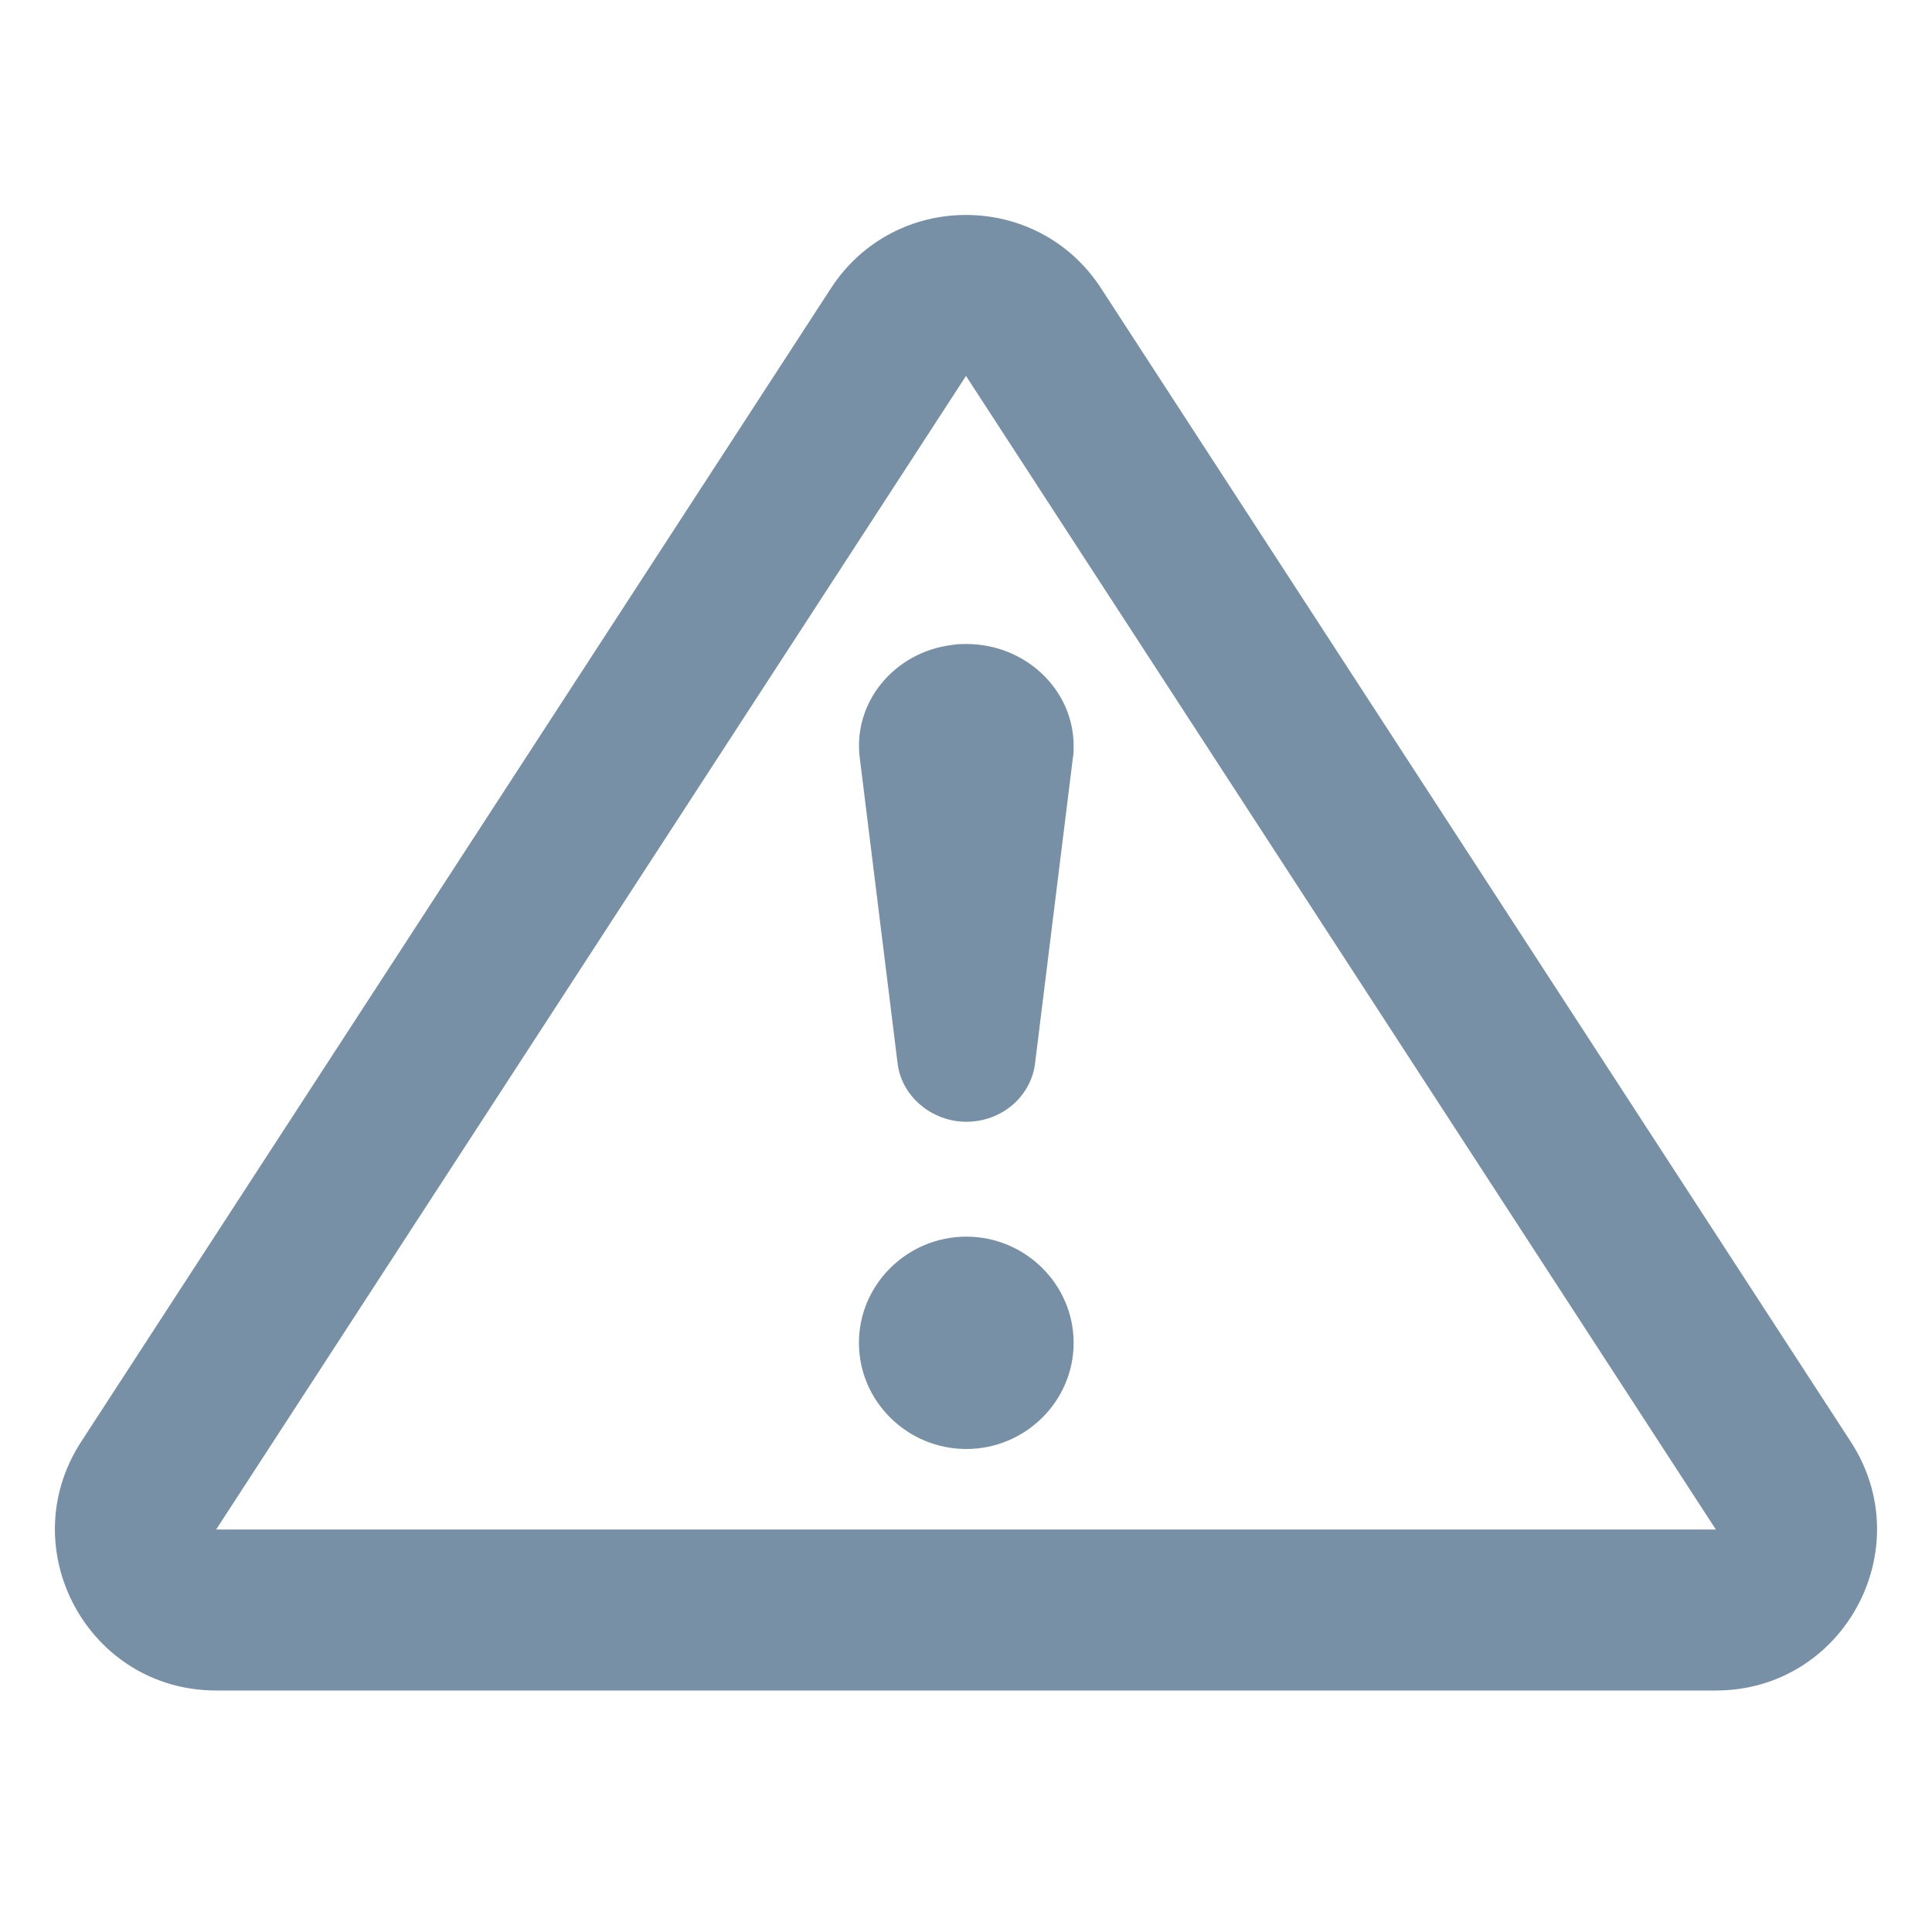
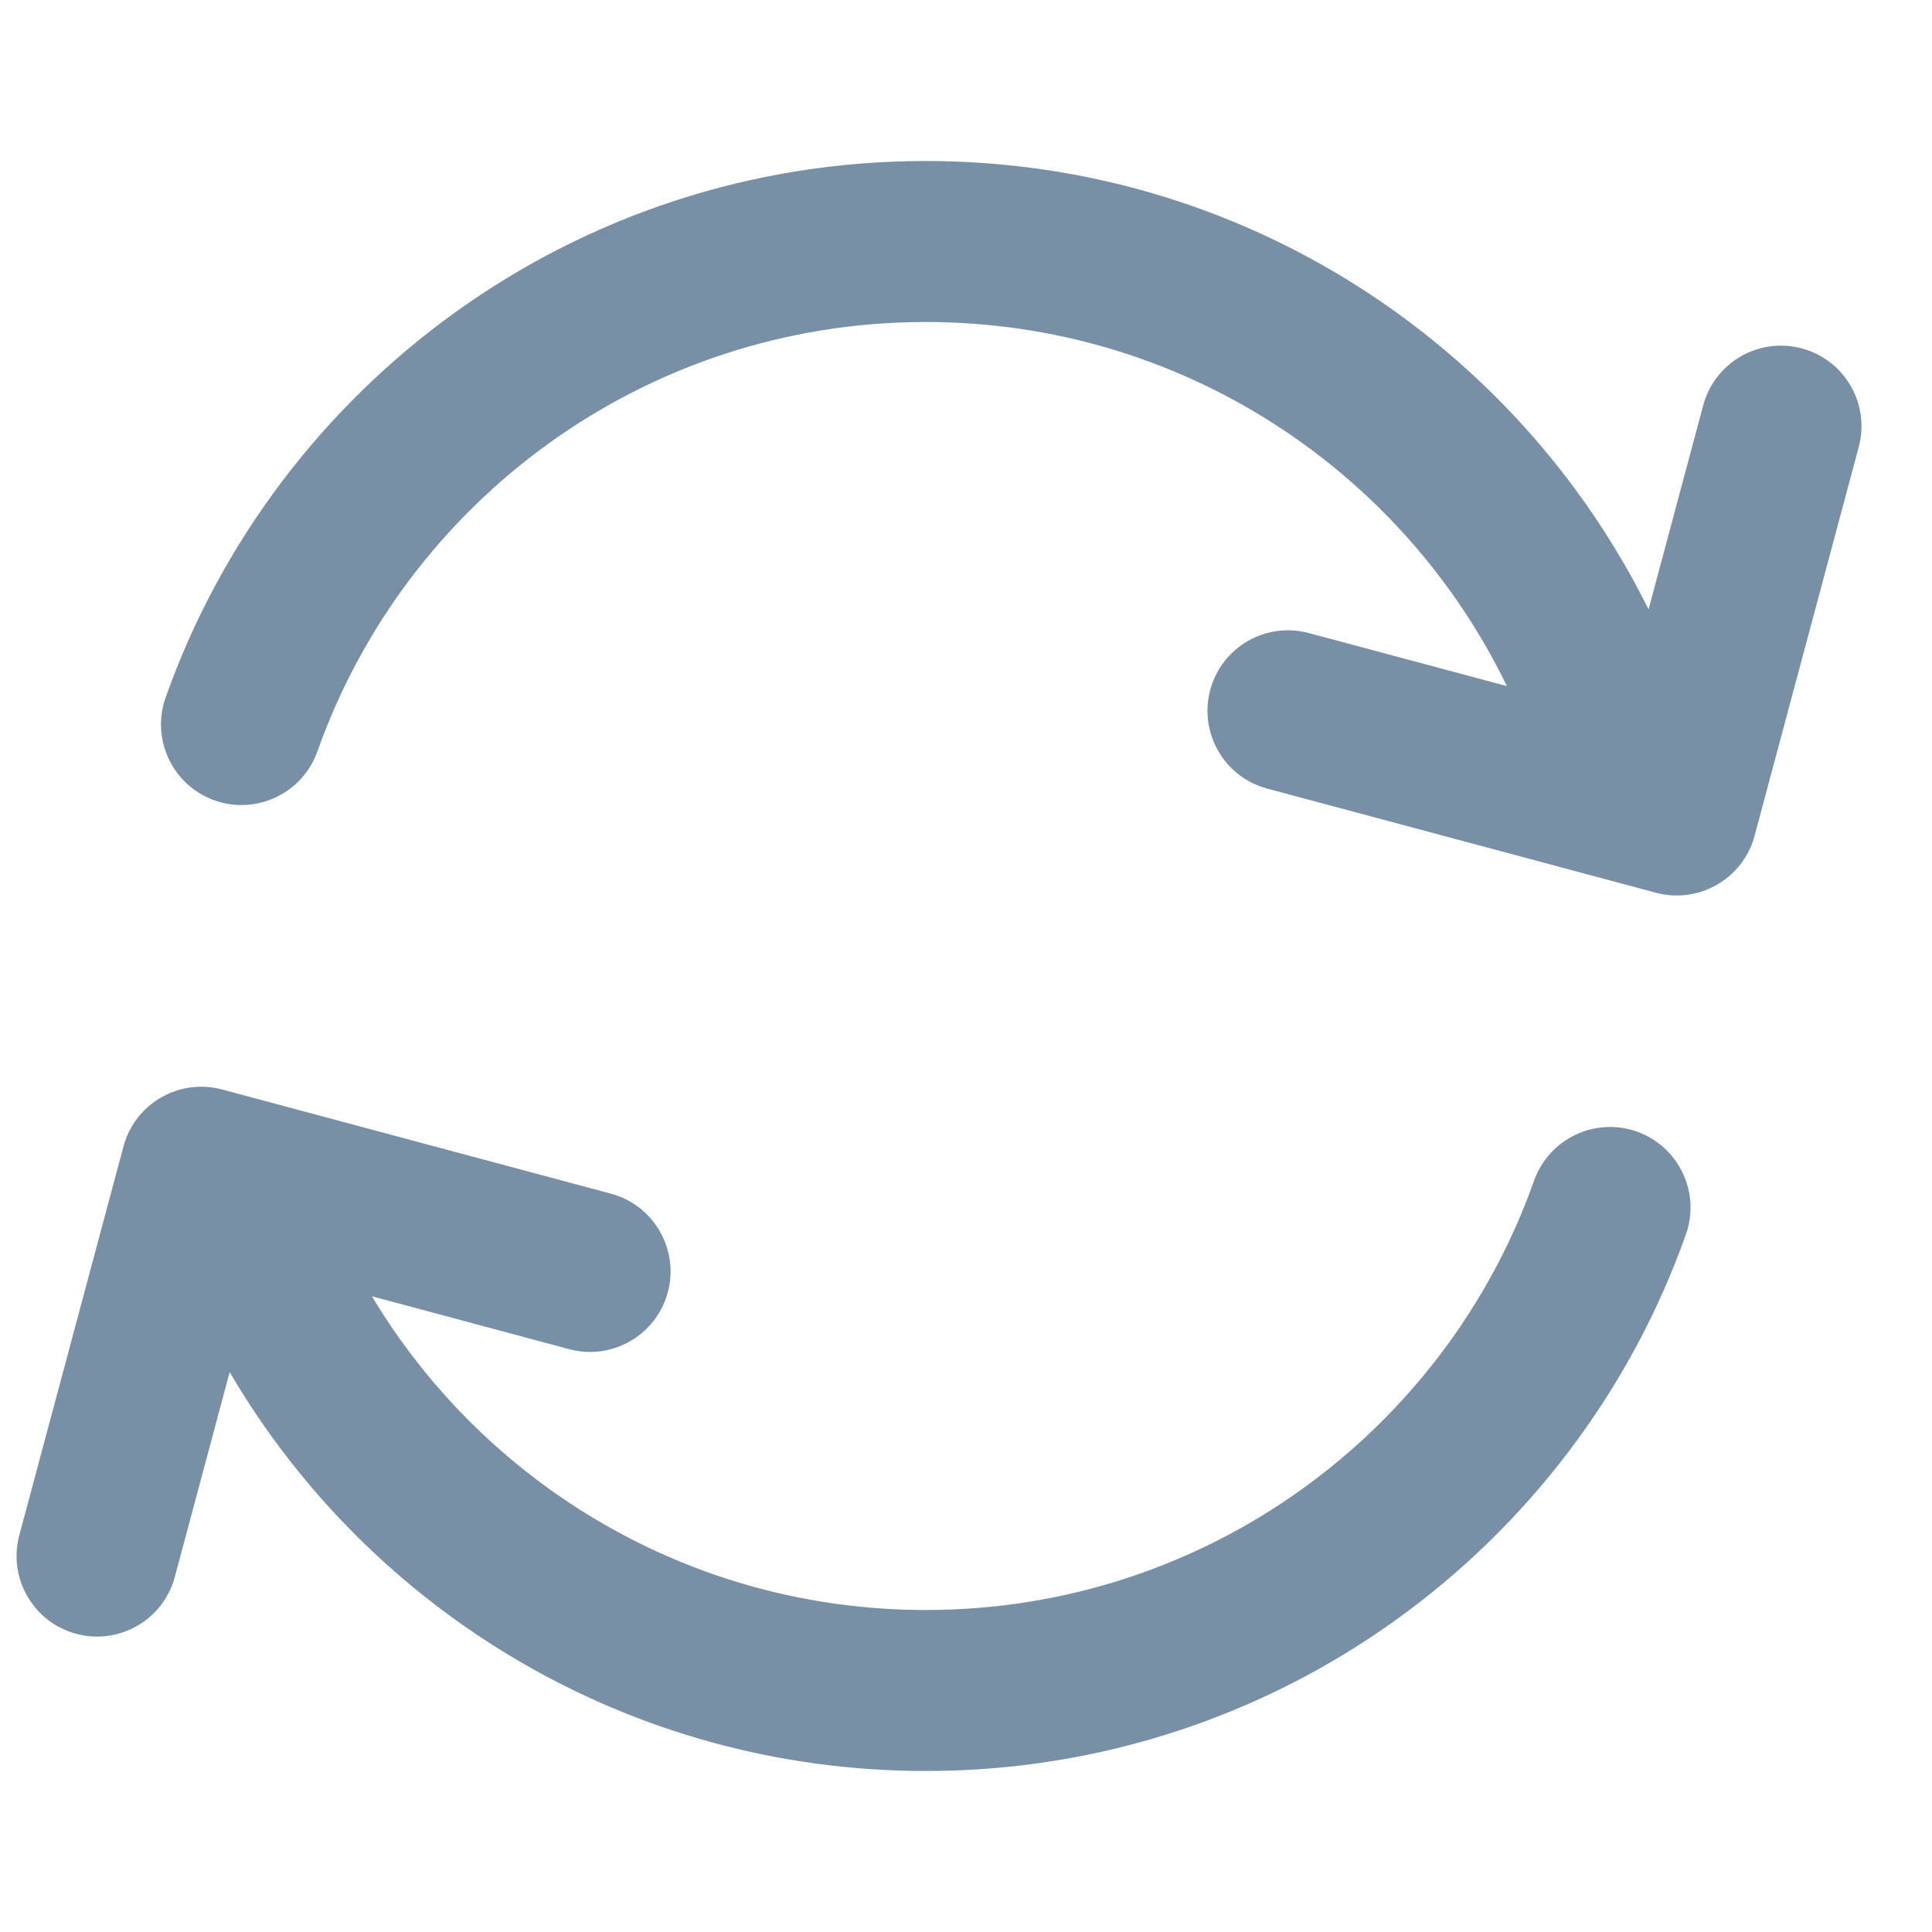
<svg xmlns="http://www.w3.org/2000/svg" width="24" height="24" viewBox="0 0 24 24" fill="#7790A6">
-   <path fill-rule="evenodd" clip-rule="evenodd" d="M21.315 19L12 4.67L2.685 19L21.315 19ZM13.677 3.58C12.888 2.367 11.112 2.367 10.323 3.58L1.008 17.91C0.144 19.241 1.098 21 2.685 21H21.315C22.901 21 23.856 19.241 22.991 17.91L13.677 3.58ZM12.004 8C11.951 8 11.897 8 11.833 8.011C11.108 8.097 10.586 8.73 10.682 9.427L11.151 13.216C11.204 13.624 11.578 13.935 12.004 13.935C12.441 13.935 12.804 13.624 12.857 13.216L13.326 9.427C13.337 9.374 13.337 9.32 13.337 9.266C13.337 8.569 12.74 8 12.004 8ZM12.004 18C12.737 18 13.337 17.407 13.337 16.681C13.337 15.956 12.737 15.362 12.004 15.362C11.27 15.362 10.67 15.956 10.67 16.681C10.67 17.407 11.27 18 12.004 18Z" />
+   <path fill-rule="evenodd" clip-rule="evenodd" d="M11.5 4C8.012 4 5.043 6.226 3.943 9.334C3.758 9.854 3.187 10.127 2.666 9.943C2.146 9.758 1.873 9.187 2.057 8.666C3.432 4.783 7.14 2 11.5 2C15.438 2 18.843 4.27 20.479 7.57L21.158 5.035C21.301 4.502 21.849 4.185 22.383 4.328C22.916 4.471 23.233 5.019 23.09 5.553L21.796 10.383C21.653 10.916 21.104 11.233 20.571 11.09L15.741 9.796C15.208 9.653 14.891 9.104 15.034 8.571C15.177 8.037 15.725 7.721 16.259 7.864L18.719 8.523C17.423 5.846 14.677 4 11.5 4ZM2.172 19.588L2.853 17.045C4.591 20.009 7.812 22 11.5 22C15.86 22 19.568 19.217 20.943 15.334C21.127 14.813 20.854 14.242 20.334 14.057C19.813 13.873 19.242 14.146 19.057 14.666C17.957 17.774 14.988 20 11.5 20C8.578 20 6.02 18.438 4.62 16.103L7.071 16.76C7.604 16.903 8.153 16.586 8.296 16.053C8.438 15.519 8.122 14.971 7.588 14.828L2.759 13.534C2.225 13.391 1.677 13.708 1.534 14.241L0.24 19.071C0.097 19.604 0.414 20.153 0.947 20.296C1.481 20.439 2.029 20.122 2.172 19.588Z" />
</svg>
